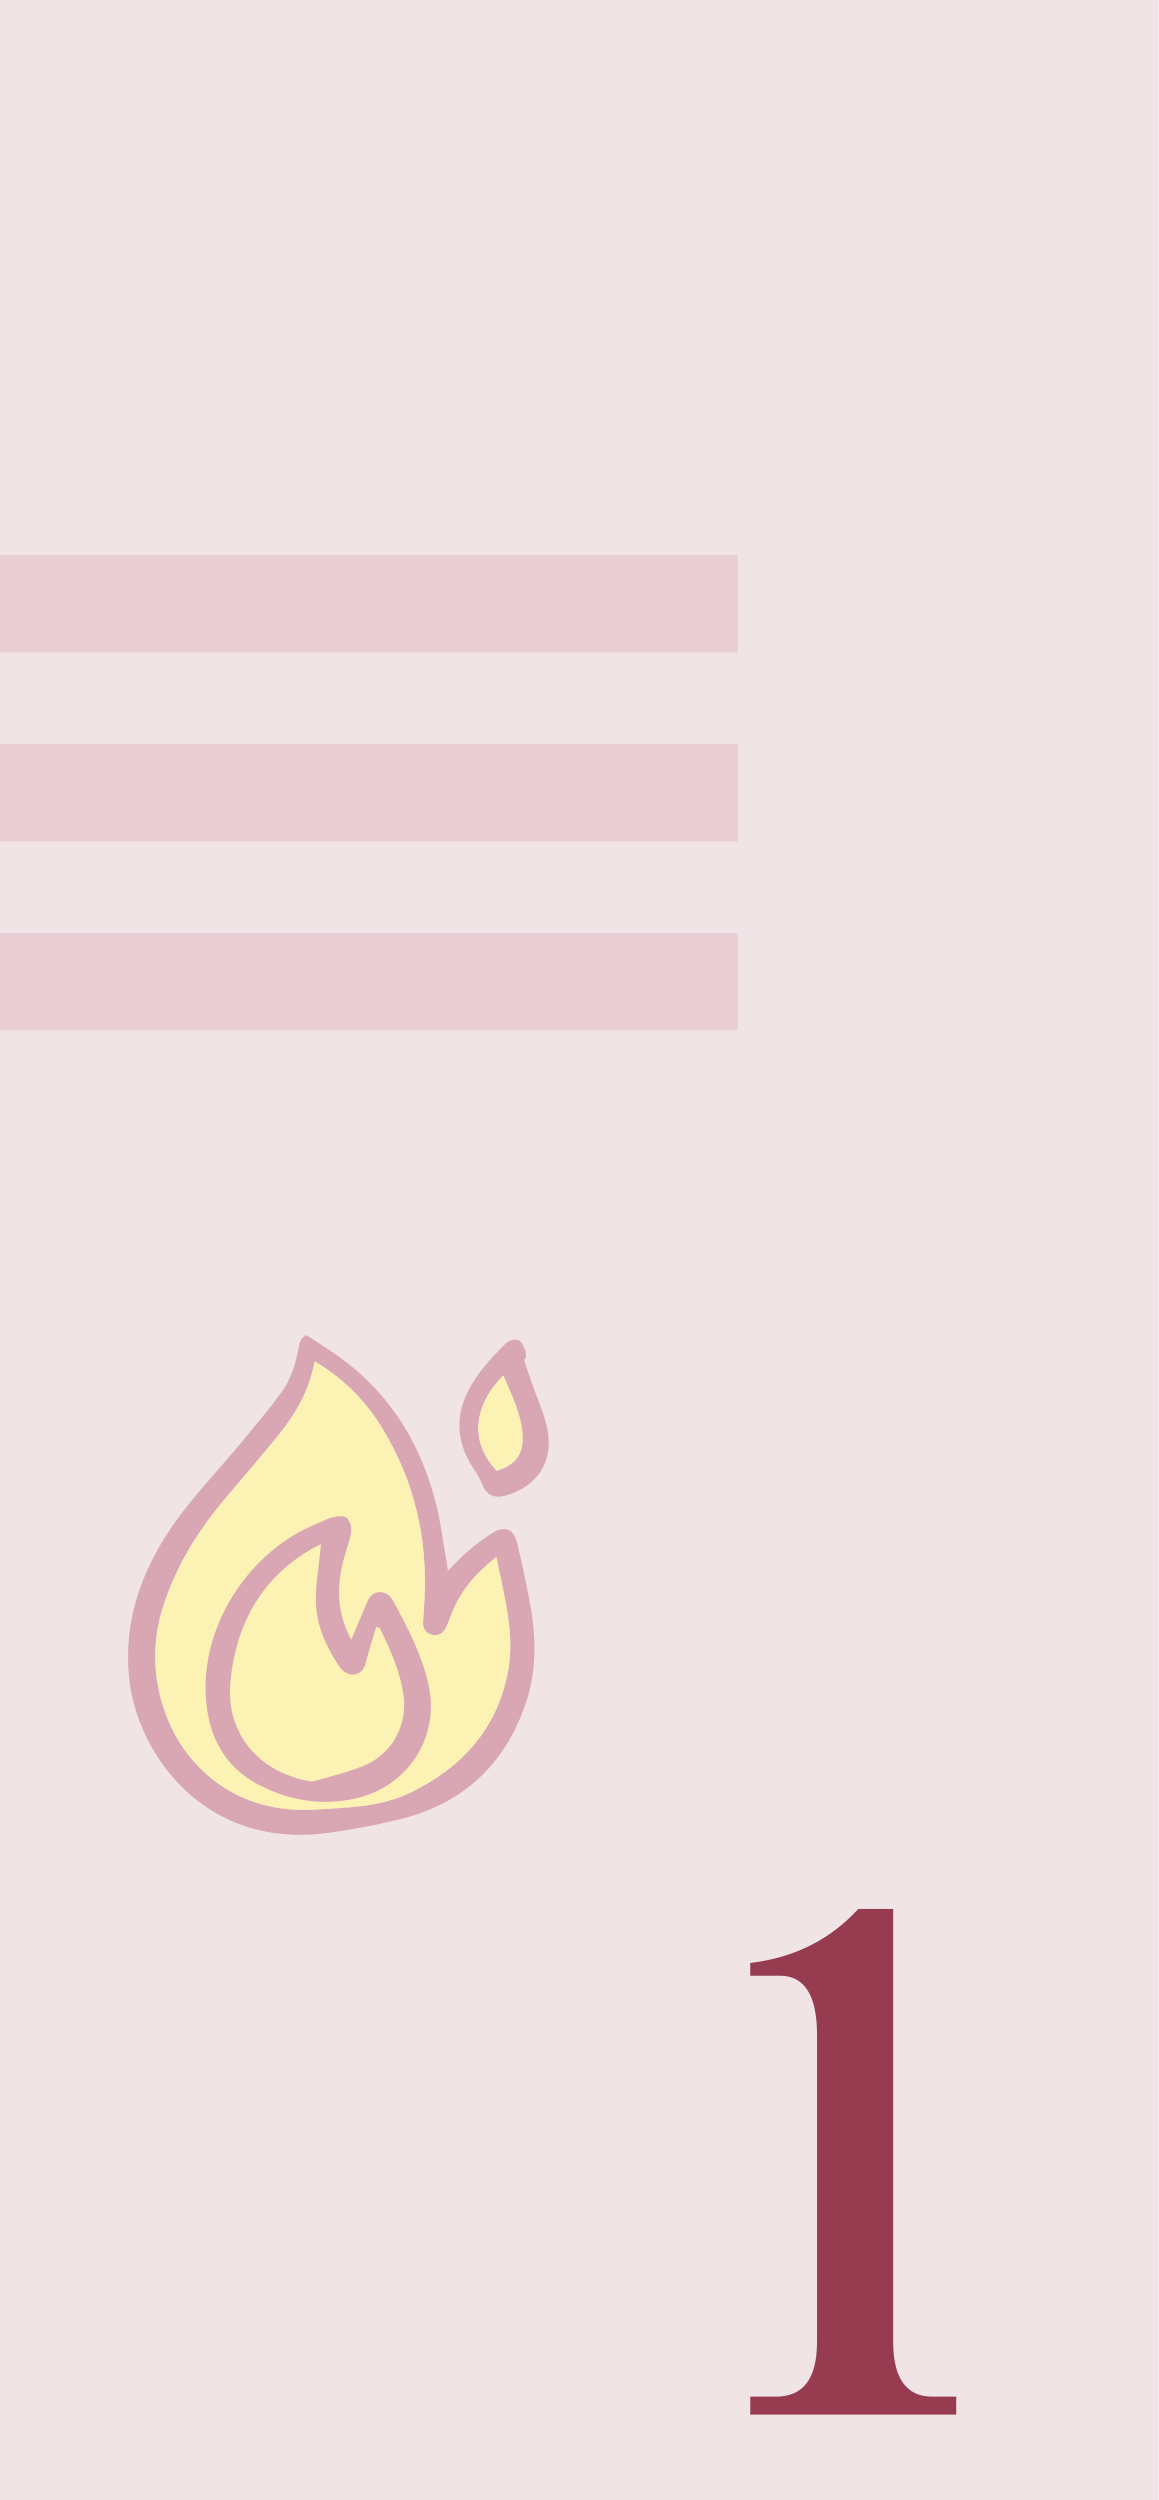
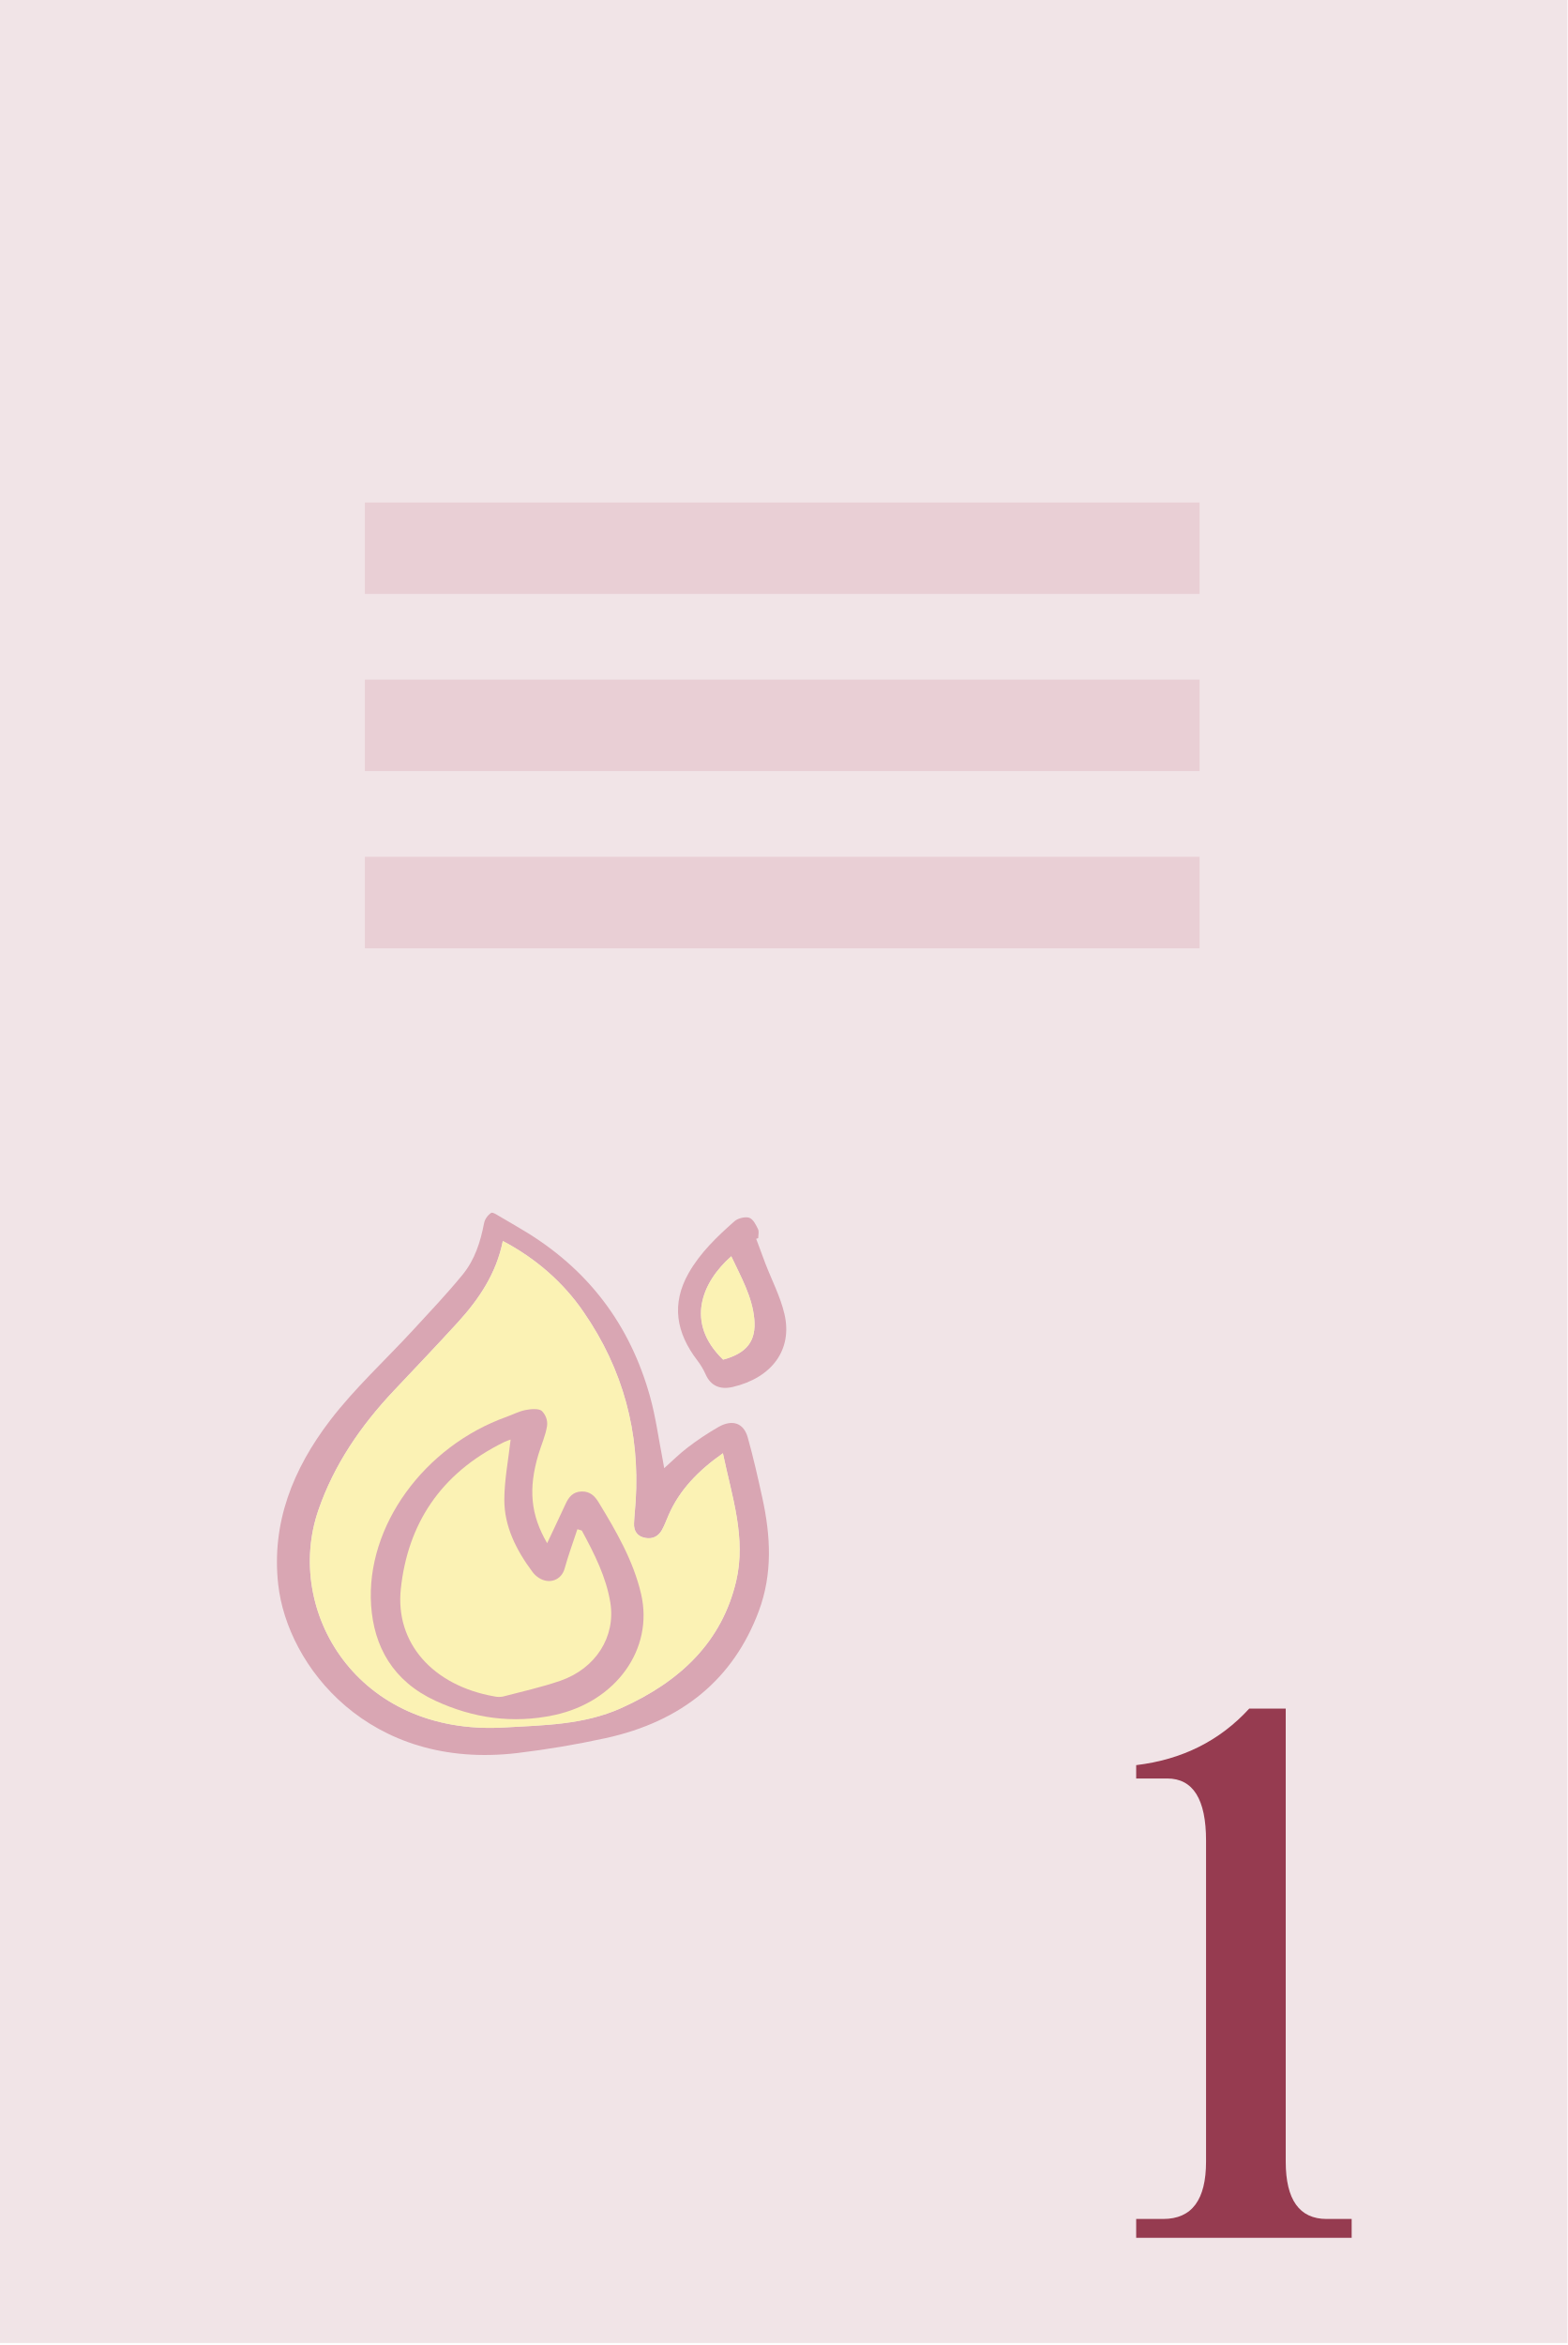
- <svg xmlns="http://www.w3.org/2000/svg" width="190" height="410" viewBox="0 0 190 410" fill="none">
-   <rect x="-56" width="246" height="410" fill="#F1E4E7" />
-   <path d="M133.994 384.064V333.738C133.994 327.278 131.964 324.018 127.903 324.018H123.043V321.926C130.241 321.064 136.147 318.111 140.762 313.066H146.483V384.064C146.483 390.032 148.637 393.047 152.882 393.047H156.819V396H123.043V393.047H127.288C131.779 393.047 133.994 390.032 133.994 384.064Z" fill="#963B50" />
-   <rect x="-10" y="91" width="131" height="16" fill="#E9CFD5" />
-   <rect x="-10" y="122" width="131" height="16" fill="#E9CFD5" />
-   <rect x="-10" y="153" width="131" height="16" fill="#E9CFD5" />
-   <path d="M73.465 257.59C74.634 256.431 75.584 255.357 76.67 254.445C77.987 253.321 79.379 252.288 80.837 251.355C82.715 250.178 84.231 250.769 84.781 252.946C85.546 255.967 86.157 259.027 86.761 262.086C87.89 267.825 88.167 273.559 86.269 279.21C82.85 289.387 75.931 295.848 65.495 298.378C61.567 299.334 57.592 300.082 53.586 300.619C33.472 303.288 22.403 287.508 21.171 275.152C20.247 265.895 23.146 257.749 28.203 250.37C31.518 245.533 35.68 241.279 39.432 236.738C41.712 233.981 44.032 231.248 46.148 228.368C47.811 226.104 48.569 223.413 49.048 220.644C49.158 220 49.506 219.422 50.024 219.024C50.267 218.87 51.031 219.484 51.53 219.796C52.362 220.314 53.168 220.874 53.99 221.409C63.276 227.456 68.863 236.095 71.526 246.701C72.311 249.827 72.687 253.056 73.248 256.238C73.314 256.611 73.368 256.987 73.465 257.59ZM51.602 223.276C50.73 228.14 48.398 232.035 45.473 235.603C42.651 239.047 39.757 242.431 36.88 245.83C32.319 251.218 28.723 257.106 26.612 263.928C21.92 279.091 31.821 298.05 51.775 296.761C57.175 296.413 62.553 296.373 67.622 293.838C75.772 289.763 81.287 283.725 83.209 274.678C84.601 268.122 82.647 261.899 81.415 255.336C78.061 257.975 75.535 260.892 74.067 264.654C73.773 265.407 73.52 266.179 73.167 266.904C72.72 267.818 71.961 268.341 70.914 268.127C69.76 267.891 69.335 267.029 69.375 265.935C69.417 264.78 69.541 263.628 69.604 262.473C70.162 252.262 67.944 242.723 62.544 234.002C59.837 229.579 56.078 225.894 51.602 223.276Z" fill="#D9A6B3" />
-   <path d="M51.602 223.276C50.73 228.14 48.398 232.035 45.473 235.603C42.651 239.047 39.757 242.431 36.88 245.83C32.319 251.218 28.723 257.106 26.612 263.928C21.92 279.091 31.821 298.05 51.775 296.761C57.175 296.413 62.553 296.373 67.622 293.838C75.772 289.763 81.287 283.725 83.209 274.678C84.601 268.122 82.647 261.899 81.415 255.336C78.061 257.975 75.535 260.892 74.067 264.654C73.773 265.407 73.52 266.179 73.167 266.904C72.72 267.818 71.961 268.341 70.914 268.127C69.76 267.891 69.335 267.029 69.375 265.935C69.417 264.78 69.541 263.628 69.604 262.473C70.162 252.262 67.944 242.723 62.544 234.002C59.837 229.579 56.078 225.894 51.602 223.276Z" fill="#FBF2B4" />
-   <path d="M85.924 222.943C86.335 224.177 86.735 225.414 87.159 226.644C88.037 229.195 89.207 231.685 89.755 234.305C90.88 239.691 88.059 243.924 82.775 245.316C80.99 245.786 79.747 245.115 79.074 243.413C78.781 242.677 78.406 241.977 77.958 241.325C75.082 237.133 74.397 232.79 76.781 228.109C78.332 225.065 80.611 222.623 83.002 220.274C83.443 219.842 84.448 219.559 84.979 219.763C85.523 219.971 85.888 220.828 86.17 221.471C86.34 221.859 86.201 222.382 86.201 222.844L85.924 222.943ZM82.551 225.582C78.582 229.479 76.244 235.609 81.448 241.195C84.693 240.221 85.948 238.333 85.671 235.047C85.383 231.638 83.846 228.667 82.551 225.582Z" fill="#D9A6B3" />
-   <path d="M82.551 225.582C78.582 229.479 76.244 235.609 81.448 241.195C84.693 240.221 85.948 238.333 85.671 235.047C85.383 231.638 83.846 228.667 82.551 225.582Z" fill="#FBF2B4" />
-   <path d="M57.606 268.919C58.489 266.827 59.301 264.928 60.091 263.02C60.511 262.006 61.052 261.141 62.293 261.11C63.431 261.083 64.071 261.819 64.564 262.72C66.978 267.135 69.292 271.604 70.33 276.578C72.076 284.944 66.896 292.876 58.613 294.874C52.921 296.246 47.541 295.334 42.482 292.73C36.703 289.757 34.127 284.528 33.755 278.289C33.044 266.352 40.938 254.283 52.105 249.832C52.962 249.49 53.782 249.001 54.67 248.807C55.389 248.649 56.445 248.542 56.877 248.934C57.15 249.242 57.355 249.603 57.478 249.995C57.602 250.387 57.641 250.801 57.594 251.209C57.381 252.681 56.801 254.097 56.413 255.547C55.039 260.713 55.364 264.636 57.606 268.919ZM52.657 253.262C52.37 253.369 52.089 253.491 51.814 253.627C43.035 258.408 38.72 266.181 37.785 275.772C36.974 284.081 42.21 290.432 50.414 292.058C50.805 292.159 51.215 292.17 51.611 292.088C54.209 291.331 56.849 290.676 59.369 289.71C64.21 287.855 66.905 283.019 66.167 277.913C65.606 274.032 64.003 270.522 62.317 267.041C62.282 266.972 62.127 266.964 61.702 266.808C61.114 268.804 60.465 270.759 59.973 272.752C59.547 274.48 57.912 275.197 56.466 274.146C56.139 273.907 55.856 273.613 55.63 273.278C53.407 269.958 51.788 266.358 51.803 262.324C51.813 259.356 52.342 256.391 52.657 253.262V253.262Z" fill="#D9A6B3" />
+ <svg xmlns="http://www.w3.org/2000/svg" width="234" height="350" viewBox="0 0 234 350" fill="none">
+   <rect width="234" height="349.7" fill="#F1E4E7" />
+   <path d="M180.046 322.633V274.703C180.046 268.551 178.112 265.445 174.245 265.445H169.616V263.453C176.471 262.633 182.096 259.82 186.491 255.016H191.94V322.633C191.94 328.316 193.991 331.188 198.034 331.188H201.784V334H169.616V331.188H173.659C177.936 331.188 180.046 328.316 180.046 322.633Z" fill="#963B50" />
+   <rect x="54.469" y="75" width="124.61" height="13.647" fill="#E9CFD5" />
+   <rect x="54.469" y="101.438" width="124.61" height="13.647" fill="#E9CFD5" />
+   <rect x="54.469" y="127.883" width="124.61" height="13.647" fill="#E9CFD5" />
+   <path d="M99.157 219.13C100.445 217.985 101.492 216.923 102.689 216.022C104.14 214.911 105.674 213.891 107.281 212.969C109.35 211.806 111.021 212.39 111.627 214.541C112.469 217.526 113.143 220.55 113.808 223.572C115.053 229.243 115.358 234.909 113.266 240.492C109.499 250.548 101.874 256.932 90.374 259.432C86.047 260.376 81.666 261.115 77.252 261.646C55.087 264.283 42.89 248.691 41.532 236.483C40.514 227.336 43.708 219.287 49.281 211.996C52.934 207.217 57.52 203.013 61.655 198.527C64.167 195.802 66.724 193.102 69.055 190.256C70.888 188.019 71.723 185.36 72.251 182.624C72.372 181.989 72.756 181.417 73.327 181.024C73.594 180.872 74.436 181.478 74.987 181.786C75.903 182.299 76.791 182.852 77.697 183.381C87.929 189.355 94.086 197.891 97.021 208.371C97.886 211.459 98.3 214.65 98.918 217.794C98.99 218.162 99.05 218.534 99.157 219.13ZM75.065 185.225C74.105 190.031 71.535 193.879 68.311 197.405C65.201 200.808 62.012 204.152 58.843 207.51C53.816 212.834 49.854 218.651 47.528 225.392C42.358 240.374 53.268 259.107 75.256 257.833C81.207 257.49 87.133 257.45 92.719 254.946C101.699 250.919 107.776 244.954 109.894 236.014C111.428 229.536 109.276 223.387 107.918 216.903C104.221 219.51 101.438 222.392 99.821 226.11C99.497 226.853 99.218 227.617 98.828 228.332C98.336 229.236 97.5 229.753 96.347 229.541C95.075 229.308 94.607 228.456 94.65 227.375C94.696 226.234 94.833 225.096 94.902 223.955C95.518 213.865 93.074 204.44 87.123 195.824C84.14 191.453 79.998 187.812 75.065 185.225Z" fill="#D9A6B3" />
+   <path d="M75.065 185.225C74.105 190.031 71.535 193.879 68.311 197.405C65.201 200.808 62.012 204.152 58.843 207.51C53.816 212.834 49.854 218.651 47.528 225.392C42.358 240.374 53.268 259.107 75.256 257.833C81.207 257.49 87.133 257.45 92.719 254.946C101.699 250.919 107.776 244.954 109.894 236.014C111.428 229.536 109.276 223.387 107.918 216.903C104.221 219.51 101.438 222.392 99.821 226.11C99.497 226.853 99.218 227.617 98.828 228.332C98.336 229.236 97.5 229.753 96.347 229.541C95.075 229.308 94.607 228.456 94.65 227.375C94.696 226.234 94.833 225.096 94.902 223.955C95.518 213.865 93.074 204.44 87.123 195.824C84.14 191.453 79.998 187.812 75.065 185.225Z" fill="#FBF2B4" />
+   <path d="M112.886 184.897C113.339 186.116 113.78 187.338 114.247 188.553C115.215 191.074 116.504 193.534 117.108 196.123C118.348 201.444 115.239 205.627 109.417 207.003C107.449 207.467 106.079 206.804 105.338 205.122C105.015 204.396 104.602 203.704 104.108 203.059C100.939 198.917 100.184 194.626 102.812 190.001C104.52 186.993 107.031 184.58 109.666 182.259C110.152 181.832 111.26 181.553 111.845 181.754C112.444 181.96 112.847 182.806 113.157 183.442C113.344 183.825 113.192 184.342 113.192 184.799L112.886 184.897ZM109.169 187.504C104.796 191.354 102.22 197.412 107.954 202.931C111.53 201.969 112.913 200.103 112.607 196.856C112.29 193.487 110.597 190.552 109.169 187.504Z" fill="#D9A6B3" />
+   <path d="M109.169 187.504C104.796 191.354 102.22 197.412 107.954 202.931C111.53 201.969 112.913 200.103 112.607 196.856C112.29 193.487 110.597 190.552 109.169 187.504Z" fill="#FBF2B4" />
+   <path d="M81.682 230.326C82.655 228.259 83.551 226.383 84.421 224.497C84.883 223.495 85.48 222.64 86.847 222.61C88.102 222.583 88.806 223.311 89.349 224.201C92.01 228.563 94.56 232.979 95.703 237.893C97.628 246.16 91.92 253.997 82.793 255.971C76.52 257.327 70.591 256.425 65.017 253.853C58.648 250.915 55.81 245.749 55.401 239.585C54.617 227.789 63.315 215.864 75.621 211.467C76.565 211.129 77.469 210.646 78.447 210.453C79.24 210.297 80.403 210.192 80.879 210.58C81.18 210.884 81.406 211.241 81.542 211.628C81.678 212.015 81.721 212.424 81.67 212.827C81.435 214.282 80.796 215.681 80.368 217.114C78.854 222.218 79.212 226.094 81.682 230.326ZM76.229 214.855C75.913 214.962 75.603 215.082 75.3 215.216C65.626 219.94 60.871 227.621 59.841 237.097C58.947 245.307 64.717 251.582 73.757 253.189C74.189 253.289 74.64 253.299 75.076 253.219C77.939 252.471 80.848 251.823 83.626 250.869C88.96 249.037 91.929 244.258 91.117 239.212C90.498 235.378 88.732 231.91 86.874 228.47C86.836 228.402 86.664 228.394 86.196 228.24C85.548 230.212 84.833 232.144 84.291 234.114C83.822 235.82 82.019 236.529 80.426 235.491C80.066 235.254 79.754 234.964 79.504 234.633C77.055 231.352 75.272 227.795 75.288 223.81C75.299 220.877 75.882 217.947 76.229 214.856V214.855Z" fill="#D9A6B3" />
</svg>
